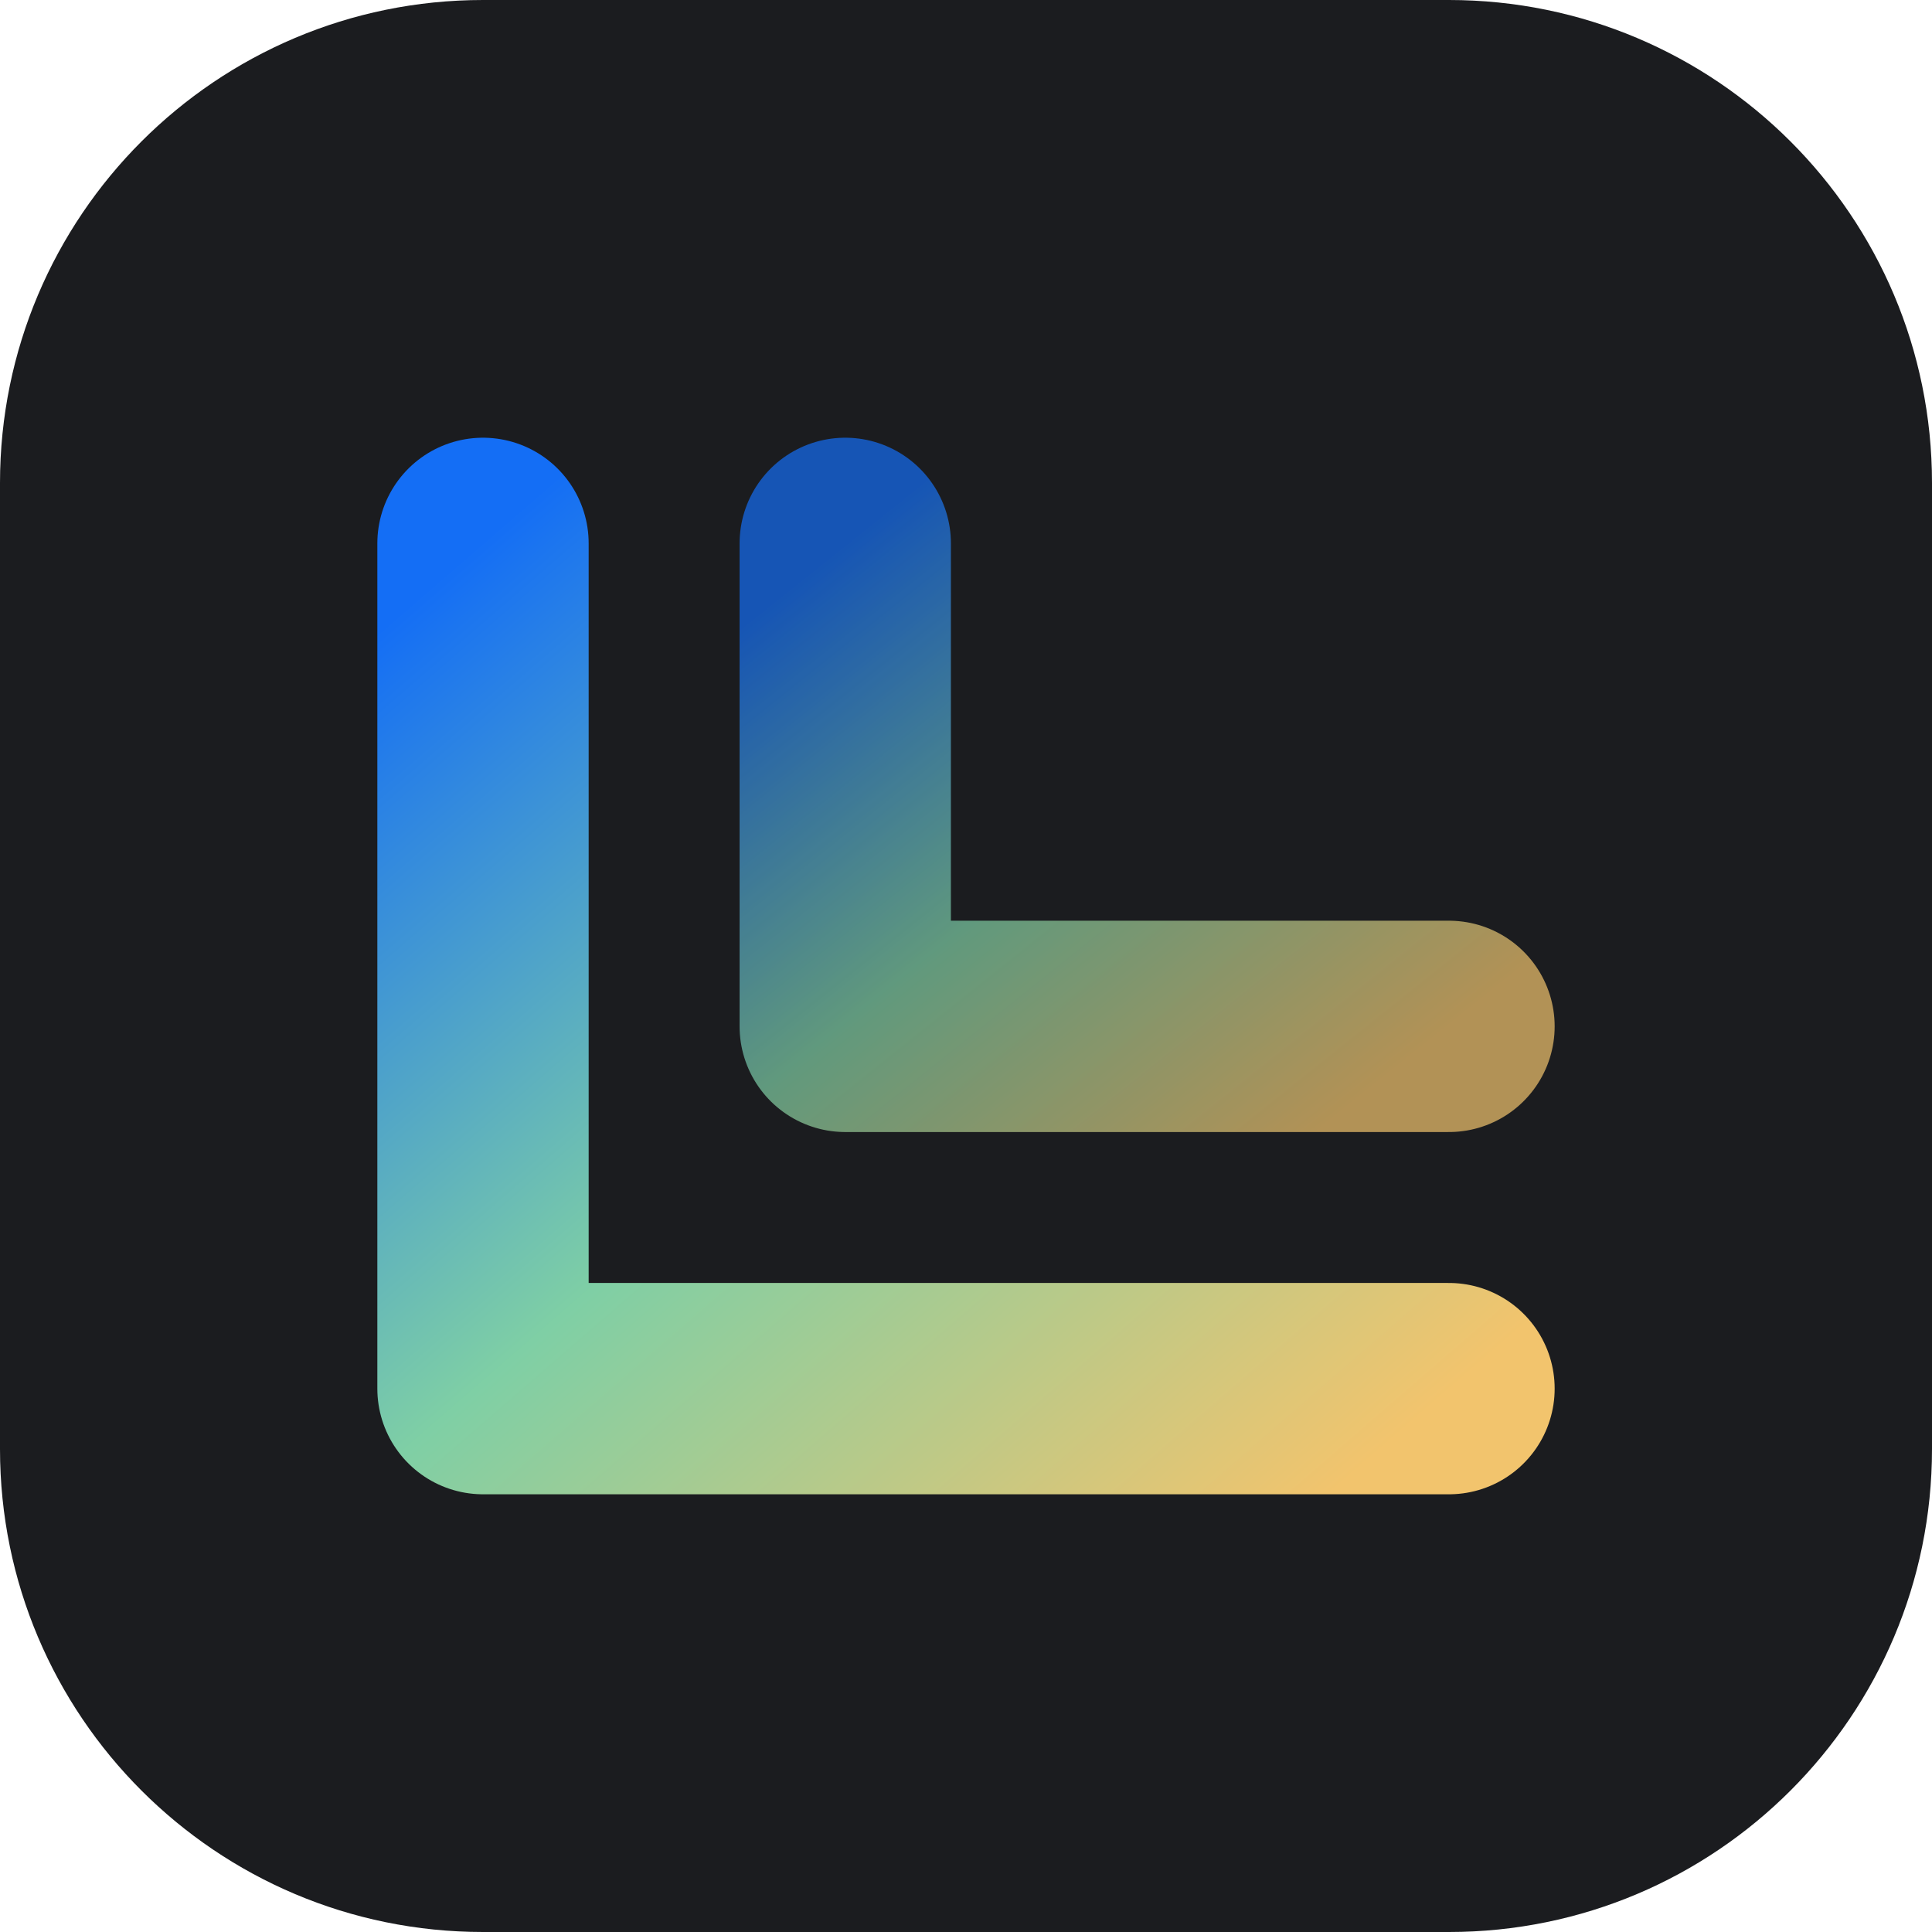
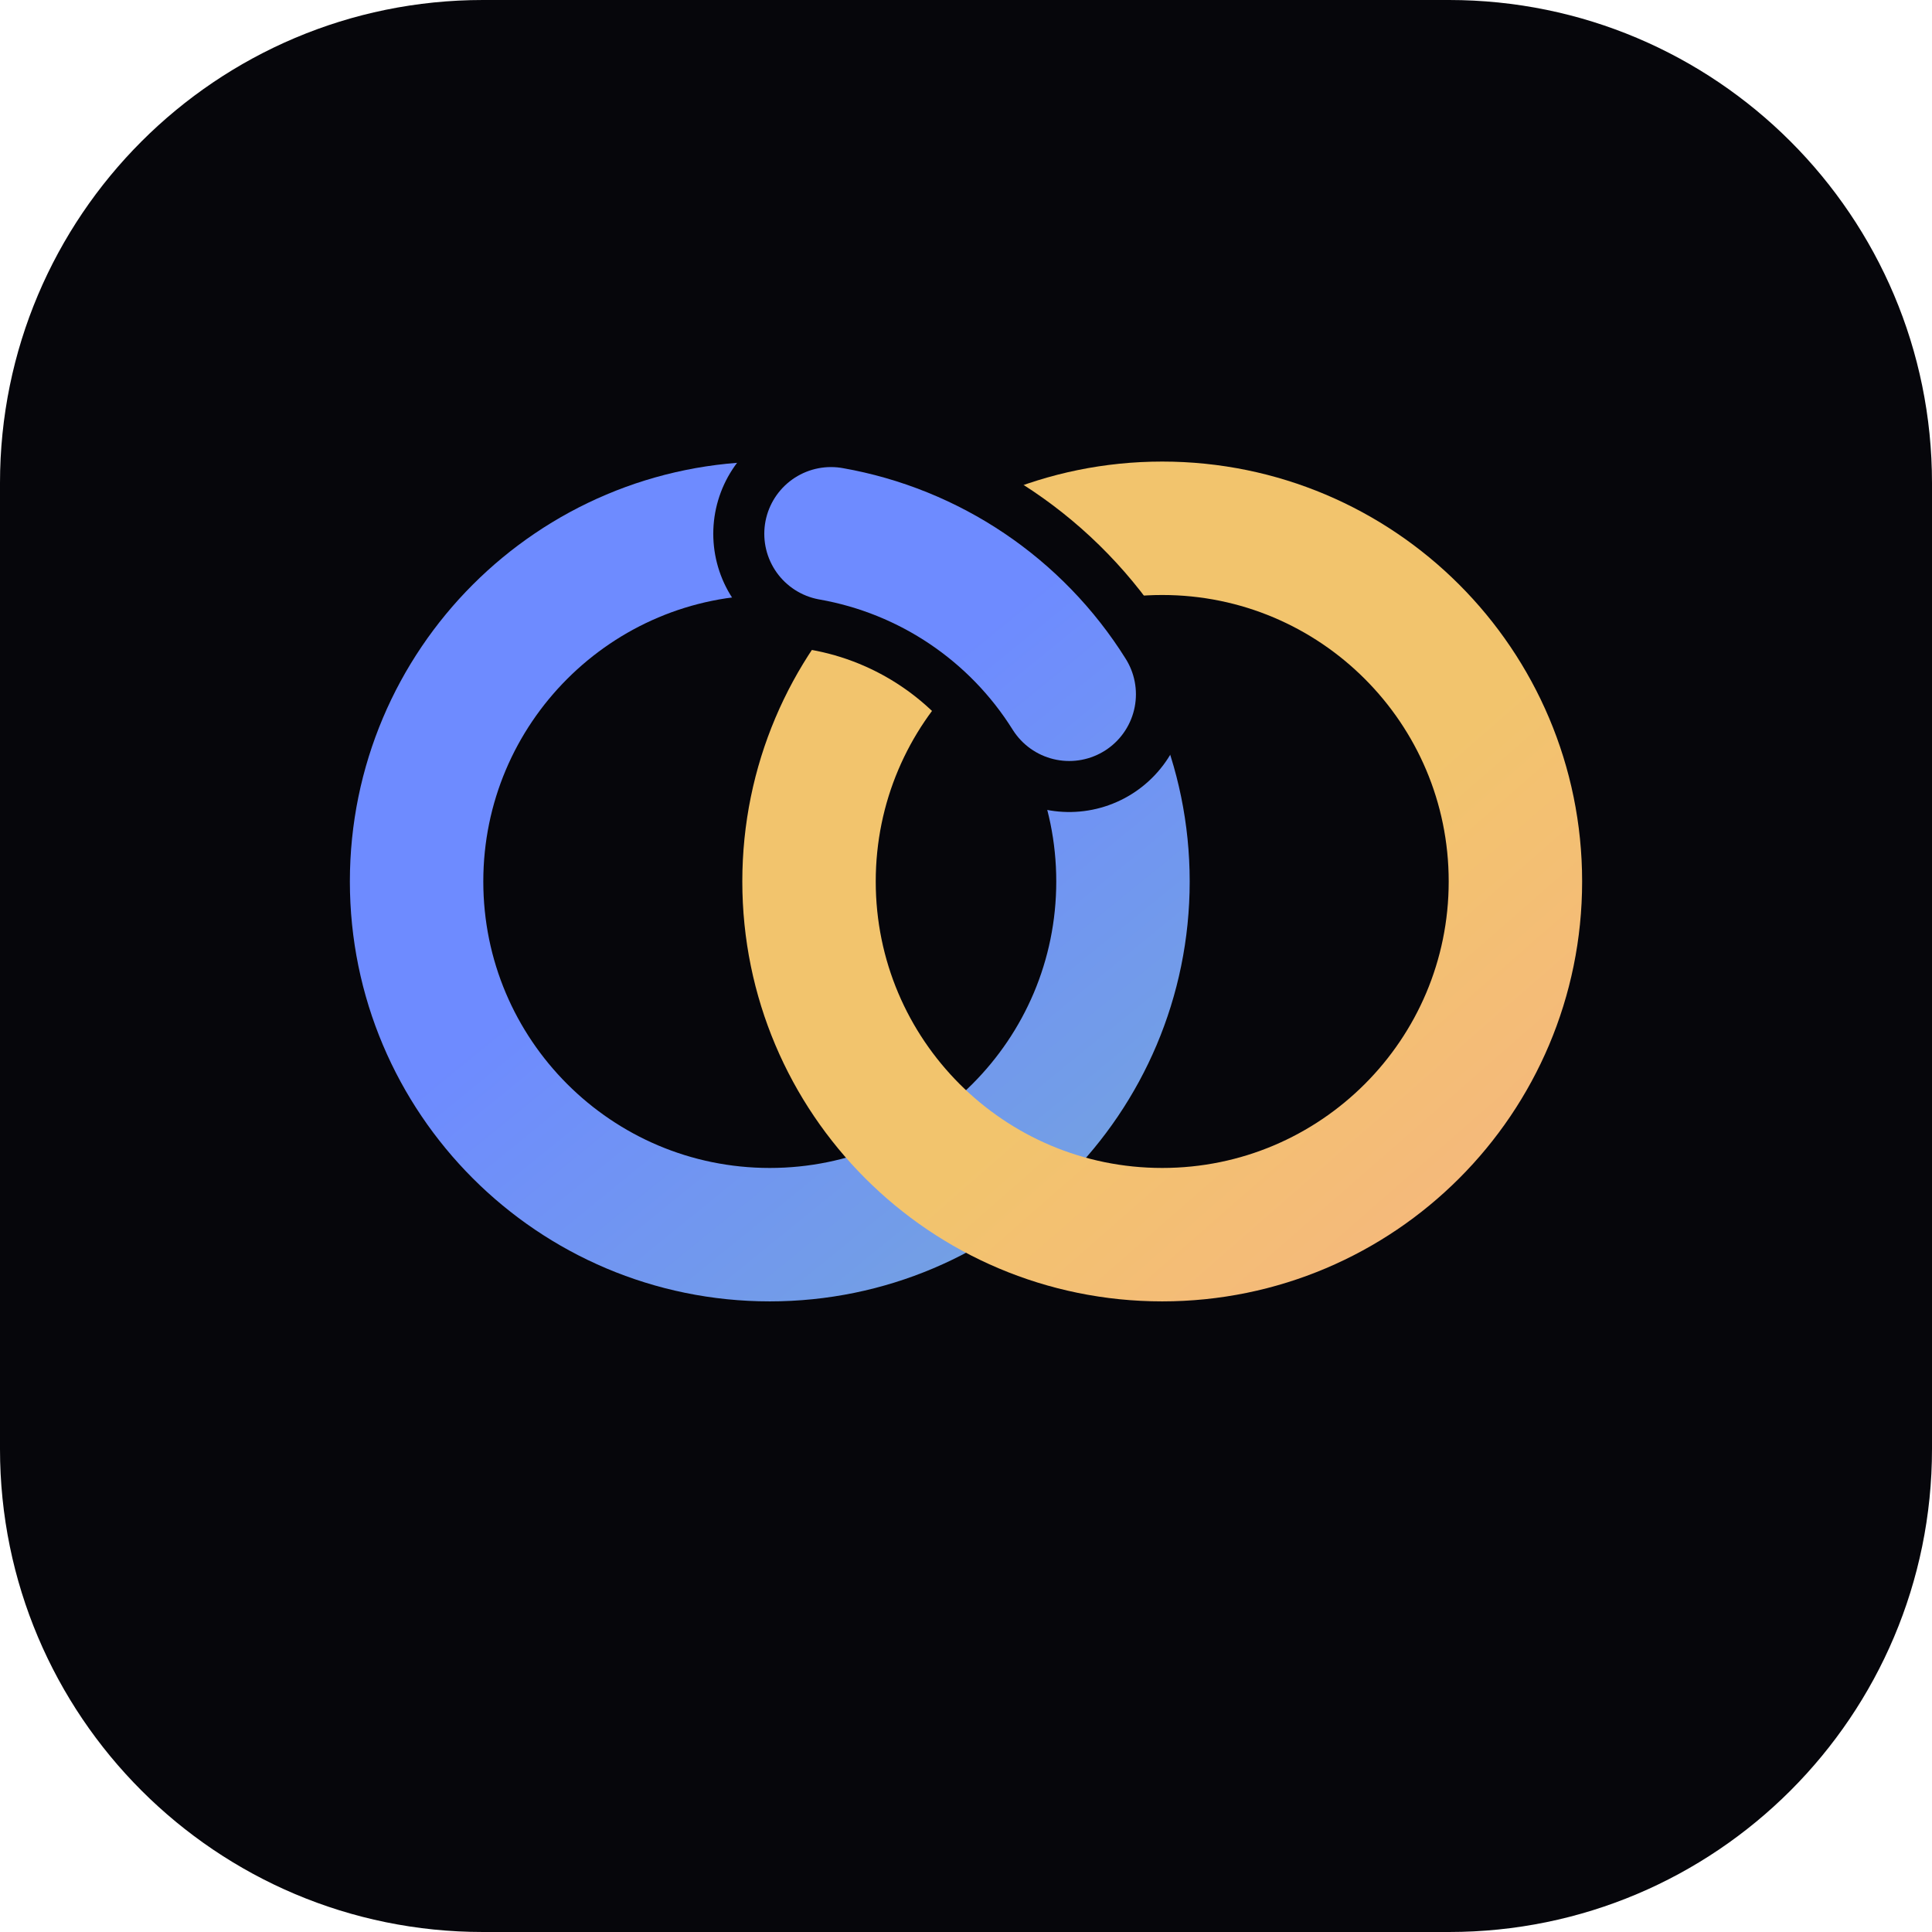
<svg xmlns="http://www.w3.org/2000/svg" viewBox="0 0 64 64">
  <defs>
-     <linearGradient id="g" x1="0" y1="0" x2="1" y2="1">
-       <stop offset="0" stop-color="#146ef5" />
-       <stop offset=".5" stop-color="#7fcfa5" />
-       <stop offset="1" stop-color="#f2c46d" />
+     <linearGradient id="la" x1="10" y1="16" x2="36" y2="48" gradientUnits="userSpaceOnUse">
+       <stop offset="0" stop-color="#6E8BFF" />
+       <stop offset="1" stop-color="#7FCFA5" />
+     </linearGradient>
+     <linearGradient id="lb" x1="26" y1="16" x2="54" y2="48" gradientUnits="userSpaceOnUse">
+       <stop offset="0" stop-color="#F2C46D" />
+       <stop offset="1" stop-color="#FF8FB1" />
    </linearGradient>
  </defs>
-   <rect width="64" height="64" rx="16" fill="#1b1c1f" />
-   <path d="M16 18v28h32" fill="none" stroke="url(#g)" stroke-width="7" stroke-linecap="round" stroke-linejoin="round" />
-   <path d="M28 18v16h20" fill="none" stroke="url(#g)" stroke-width="7" stroke-linecap="round" stroke-linejoin="round" opacity=".7" />
+   <rect width="64" height="64" rx="16" fill="#06060B" />
+   <g transform="translate(6 11) scale(1.3)" fill="none" stroke-linecap="round">
+     <circle cx="15" cy="14" r="9" stroke="url(#la)" stroke-width="3.4" />
+     <circle cx="25" cy="14" r="9" stroke="url(#lb)" stroke-width="3.4" />
+     <path d="M16.56 5.14A9 9 0 0 1 22.63 9.23" stroke="#06060B" stroke-width="6" />
+     <path d="M16.56 5.14A9 9 0 0 1 22.63 9.23" stroke="url(#la)" stroke-width="3.4" />
+   </g>
</svg>
